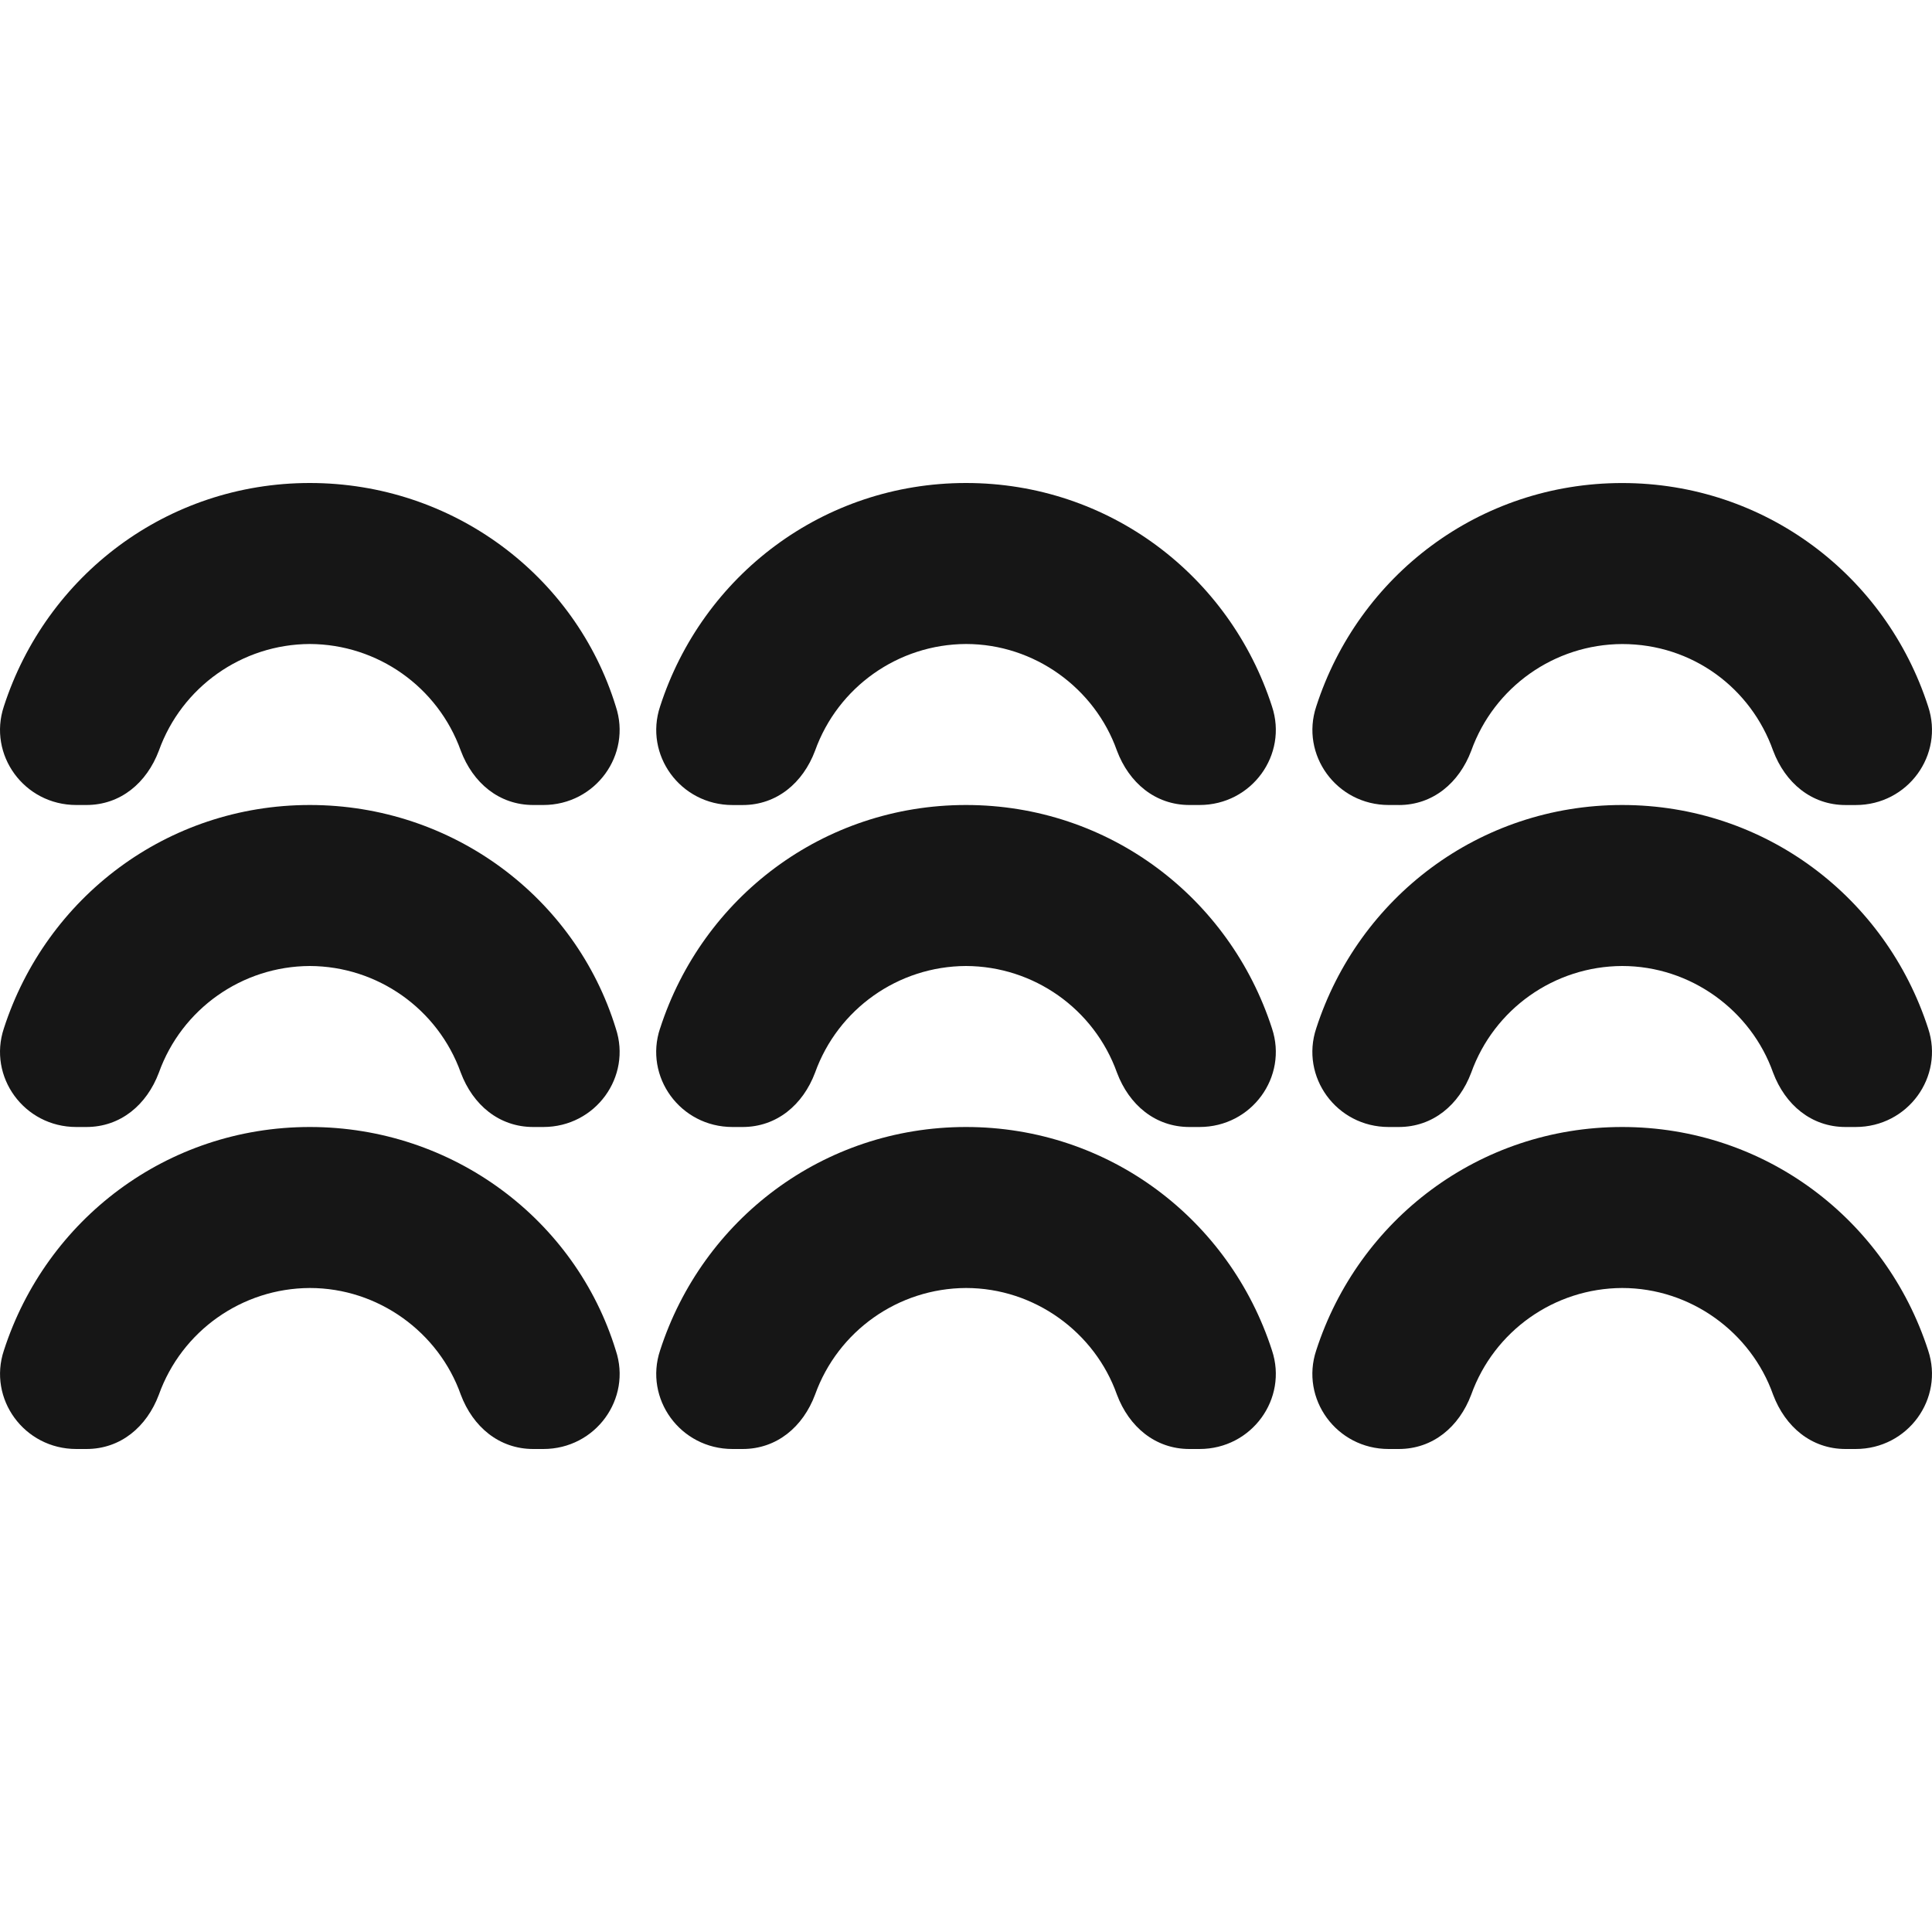
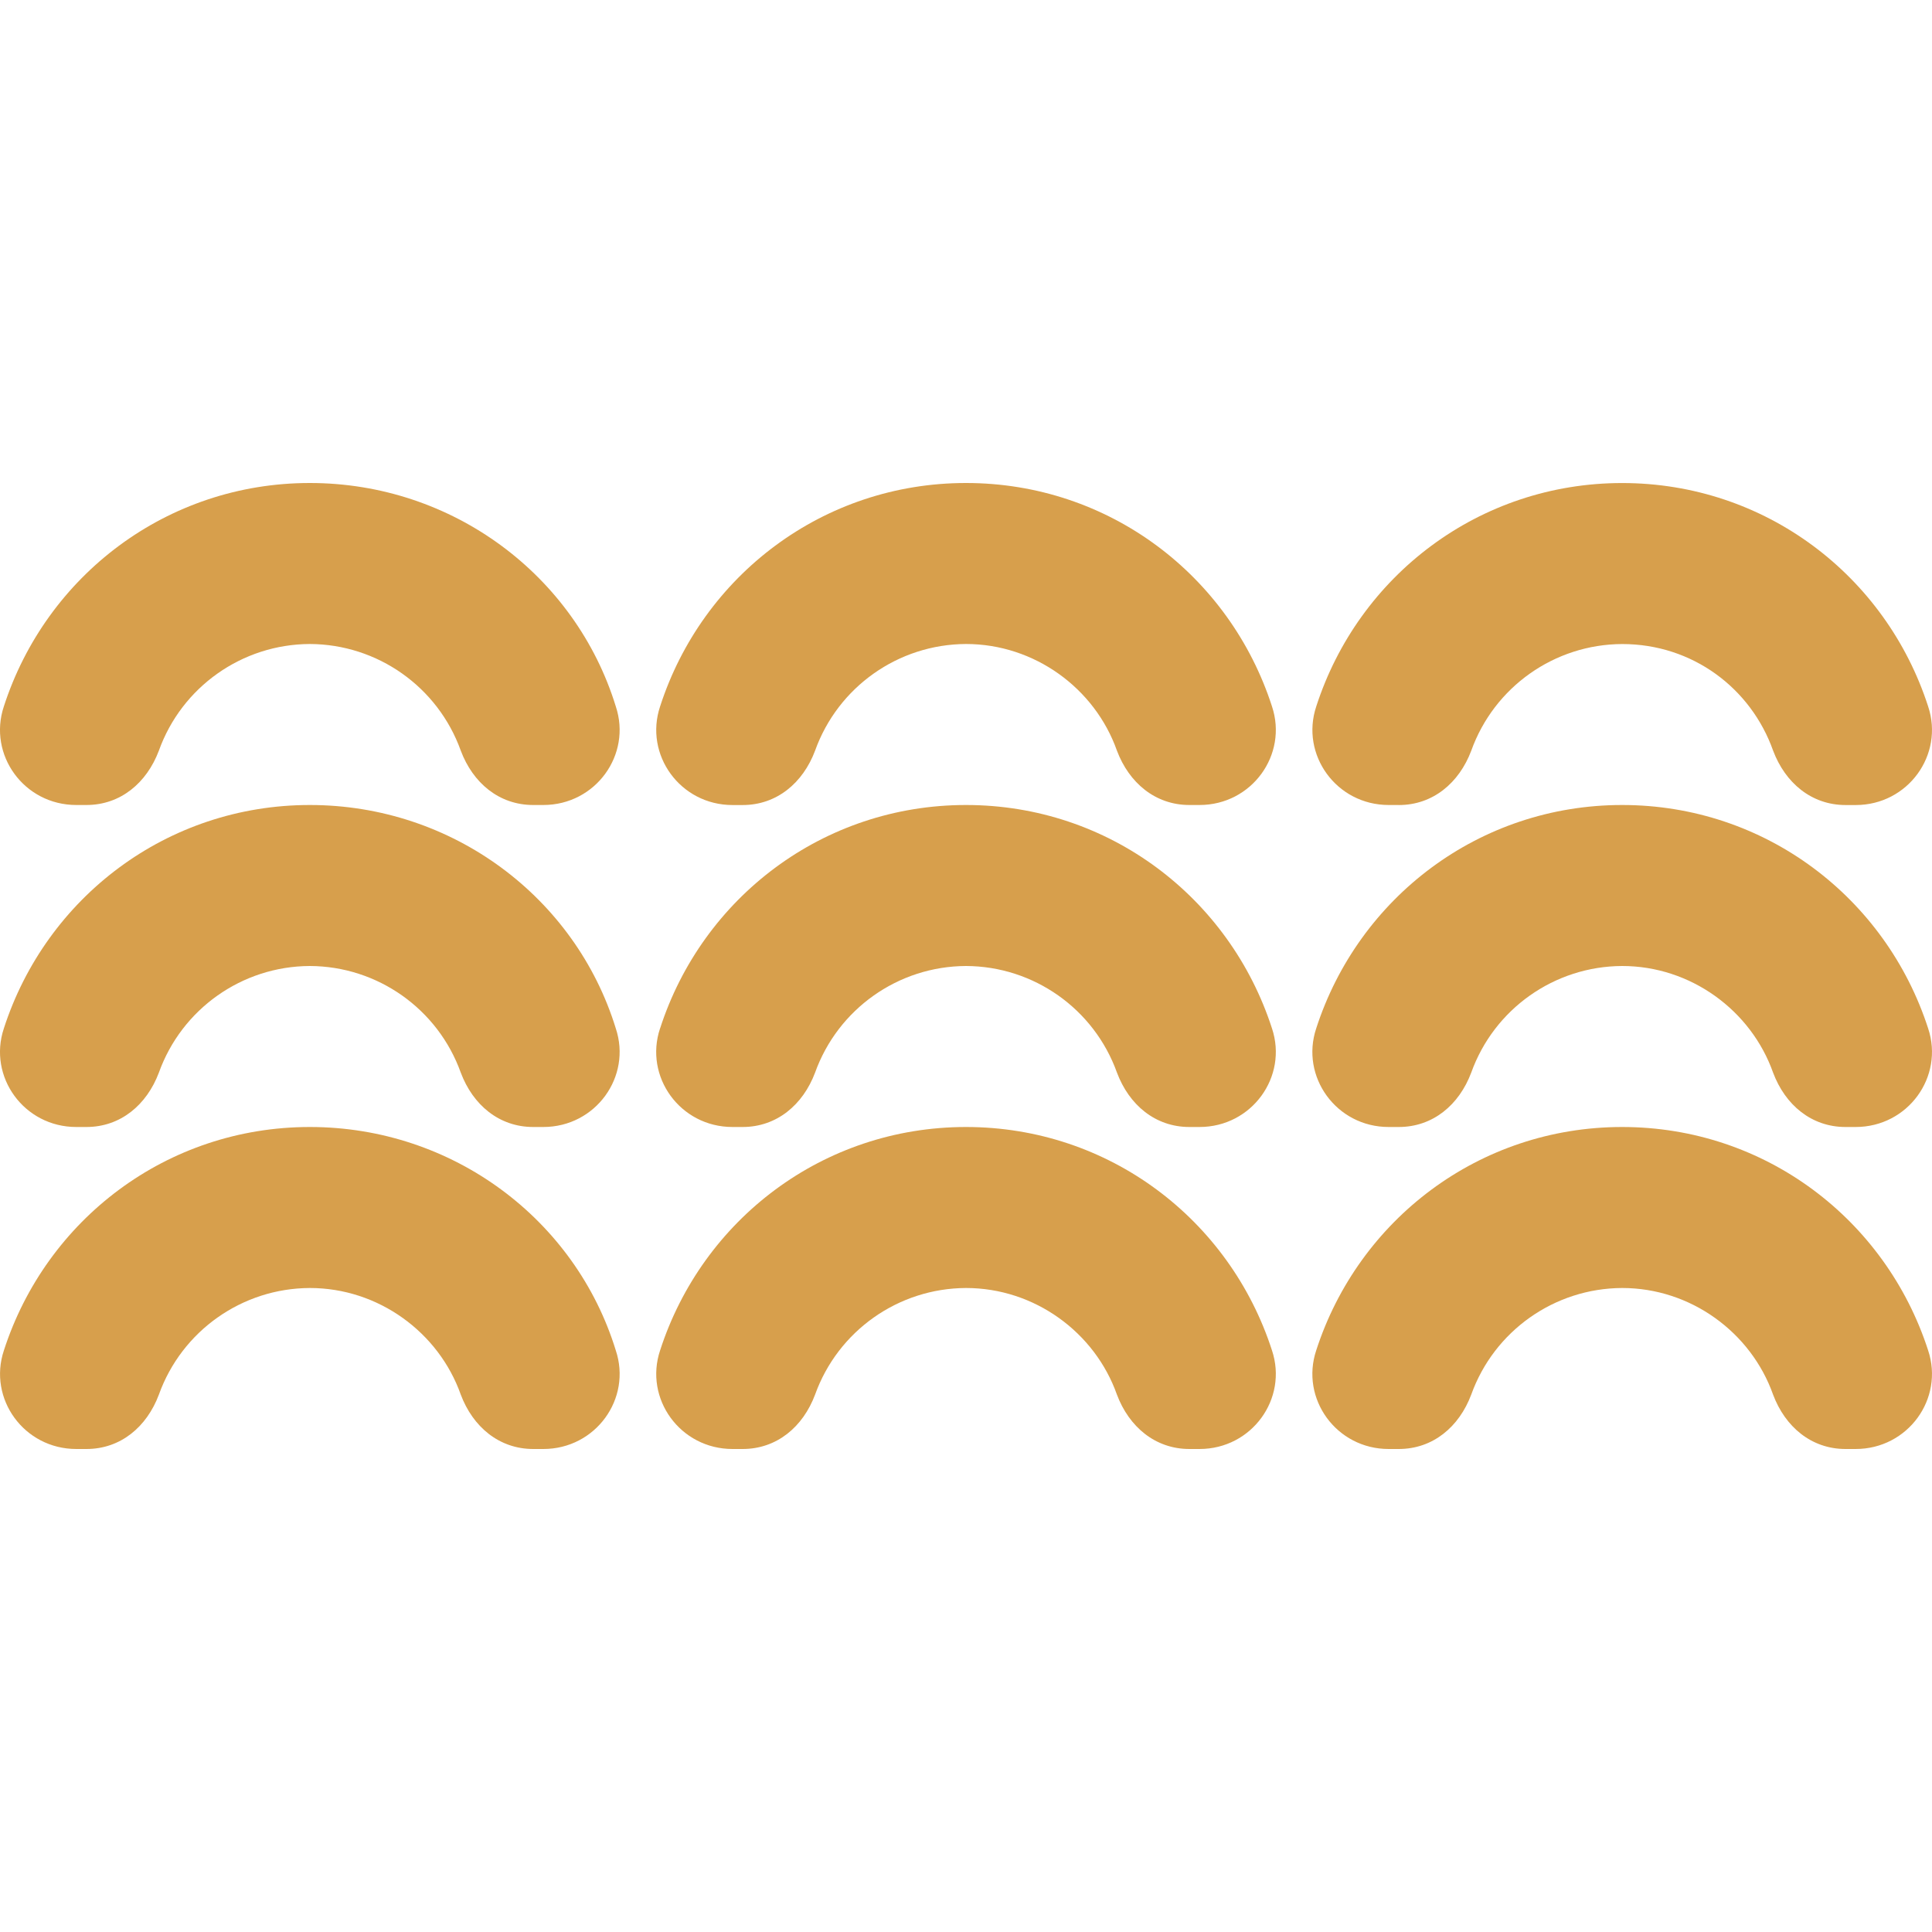
<svg xmlns="http://www.w3.org/2000/svg" width="48" height="48" fill="none">
-   <path fill="#161616" fill-rule="evenodd" d="M.096 17.55C1.147 14.302 4.146 12 7.697 12s6.602 2.3 7.602 5.55c.4 1.2-.5 2.45-1.801 2.45h-.25c-.85 0-1.5-.55-1.8-1.35A4.001 4.001 0 0 0 7.697 16a4.001 4.001 0 0 0-3.75 2.65c-.301.8-.952 1.35-1.801 1.35h-.25C.596 20-.304 18.75.096 17.55Zm0 8C1.147 22.3 4.146 20 7.697 20s6.602 2.3 7.602 5.55c.4 1.2-.5 2.45-1.801 2.45h-.25c-.85 0-1.5-.551-1.8-1.35A4 4 0 0 0 7.697 24a4.001 4.001 0 0 0-3.75 2.65C3.646 27.45 2.995 28 2.146 28h-.25C.596 28-.304 26.75.096 25.55ZM7.697 28c-3.55 0-6.55 2.3-7.6 5.55-.401 1.2.5 2.45 1.8 2.45h.25c.85 0 1.5-.55 1.8-1.35A4.001 4.001 0 0 1 7.698 32c1.702 0 3.202 1.1 3.75 2.65.301.799.952 1.35 1.801 1.35h.25c1.301 0 2.201-1.25 1.8-2.45-.999-3.25-4.05-5.55-7.6-5.55Zm32.605 0c-3.55 0-6.55 2.3-7.601 5.55-.4 1.2.5 2.45 1.8 2.45h.25c.85 0 1.5-.55 1.801-1.35a4.001 4.001 0 0 1 3.75-2.65c1.701 0 3.201 1.1 3.75 2.65.301.799.951 1.35 1.8 1.35h.25c1.302 0 2.202-1.25 1.802-2.45C46.853 30.3 43.853 28 40.302 28Zm0-8c-3.55 0-6.55 2.3-7.601 5.55-.4 1.2.5 2.45 1.8 2.45h.25c.85 0 1.5-.55 1.801-1.35a4 4 0 0 1 3.75-2.65c1.701 0 3.201 1.1 3.75 2.65.301.8.951 1.35 1.8 1.35h.25c1.302 0 2.202-1.25 1.802-2.45-1.051-3.249-4.051-5.55-7.602-5.55ZM24 28c-3.55 0-6.55 2.3-7.6 5.55-.401 1.2.5 2.45 1.8 2.45h.25c.85 0 1.5-.55 1.8-1.35A4.001 4.001 0 0 1 24 32c1.702 0 3.202 1.1 3.75 2.65.301.799.952 1.35 1.801 1.35h.25c1.301 0 2.201-1.25 1.801-2.45-1.05-3.25-4.05-5.55-7.601-5.55Zm-7.6-2.45C17.45 22.3 20.45 20 24 20c3.551 0 6.551 2.3 7.602 5.55.4 1.2-.5 2.45-1.801 2.45h-.25c-.85 0-1.5-.551-1.8-1.35A4 4 0 0 0 24 24a4.001 4.001 0 0 0-3.75 2.65c-.301.799-.952 1.35-1.801 1.35h-.25c-1.301 0-2.201-1.25-1.8-2.45ZM24 12c-3.55 0-6.55 2.301-7.6 5.551-.401 1.2.5 2.45 1.8 2.45h.25c.85 0 1.5-.551 1.8-1.35A4.001 4.001 0 0 1 24 16c1.702 0 3.202 1.1 3.75 2.65.301.799.952 1.35 1.801 1.35h.25c1.301 0 2.201-1.25 1.801-2.45-1.05-3.25-4.05-5.55-7.601-5.55Zm10.752 8h-.25c-1.3 0-2.2-1.25-1.8-2.449 1.05-3.25 4.05-5.55 7.6-5.55 3.551 0 6.552 2.3 7.602 5.55.4 1.2-.5 2.45-1.8 2.45h-.25c-.85 0-1.5-.552-1.801-1.35-.55-1.551-2-2.65-3.75-2.65a4.001 4.001 0 0 0-3.75 2.65c-.301.798-.951 1.35-1.801 1.35Z" clip-rule="evenodd" />
+   <path fill="#D79F4C" fill-rule="evenodd" d="M.096 17.55C1.147 14.302 4.146 12 7.697 12s6.602 2.3 7.602 5.55c.4 1.2-.5 2.45-1.801 2.45h-.25c-.85 0-1.5-.55-1.8-1.35A4.001 4.001 0 0 0 7.697 16a4.001 4.001 0 0 0-3.75 2.65c-.301.8-.952 1.35-1.801 1.35h-.25c-1.301 0-2.201-1.25-1.8-2.45Zm0 8C1.147 22.3 4.146 20 7.697 20s6.602 2.3 7.602 5.55c.4 1.2-.5 2.45-1.801 2.45h-.25c-.85 0-1.5-.551-1.8-1.35A4 4 0 0 0 7.697 24a4.001 4.001 0 0 0-3.75 2.65C3.646 27.45 2.995 28 2.146 28h-.25c-1.301 0-2.201-1.25-1.8-2.45ZM7.697 28c-3.55 0-6.55 2.3-7.6 5.55-.401 1.2.5 2.45 1.8 2.45h.25c.85 0 1.5-.55 1.8-1.35A4.001 4.001 0 0 1 7.698 32c1.702 0 3.202 1.1 3.75 2.65.301.799.952 1.35 1.801 1.35h.25c1.3 0 2.201-1.25 1.8-2.45-.999-3.25-4.05-5.55-7.6-5.55Zm32.605 0c-3.55 0-6.55 2.3-7.601 5.55-.4 1.2.5 2.45 1.8 2.45h.25c.85 0 1.5-.55 1.801-1.35a4.001 4.001 0 0 1 3.75-2.65c1.701 0 3.201 1.1 3.75 2.65.3.799.951 1.35 1.8 1.35h.25c1.302 0 2.202-1.25 1.802-2.45C46.853 30.3 43.853 28 40.302 28Zm0-8c-3.55 0-6.55 2.3-7.601 5.55-.4 1.2.5 2.45 1.8 2.45h.25c.85 0 1.5-.55 1.801-1.35a4 4 0 0 1 3.75-2.65c1.701 0 3.201 1.1 3.75 2.65.3.8.951 1.35 1.8 1.35h.25c1.302 0 2.202-1.25 1.802-2.45-1.051-3.249-4.051-5.55-7.602-5.55ZM24 28c-3.55 0-6.55 2.3-7.6 5.55-.401 1.2.5 2.45 1.8 2.45h.25c.85 0 1.5-.55 1.8-1.35A4.001 4.001 0 0 1 24 32c1.702 0 3.202 1.1 3.75 2.65.301.799.952 1.35 1.801 1.35h.25c1.301 0 2.201-1.25 1.801-2.45C30.552 30.3 27.551 28 24 28Zm-7.6-2.45C17.45 22.3 20.45 20 24 20c3.551 0 6.551 2.3 7.602 5.55.4 1.2-.5 2.45-1.801 2.45h-.25c-.85 0-1.5-.551-1.8-1.35A4 4 0 0 0 24 24a4.001 4.001 0 0 0-3.75 2.65c-.301.799-.952 1.35-1.801 1.35h-.25c-1.301 0-2.201-1.25-1.8-2.45ZM24 12c-3.55 0-6.55 2.301-7.6 5.551-.401 1.2.5 2.45 1.8 2.45h.25c.85 0 1.5-.551 1.8-1.35A4.001 4.001 0 0 1 24 16c1.702 0 3.202 1.1 3.75 2.65.301.799.952 1.35 1.801 1.35h.25c1.301 0 2.201-1.25 1.801-2.45-1.05-3.25-4.051-5.55-7.602-5.55Zm10.752 8h-.25c-1.3 0-2.2-1.25-1.8-2.449 1.05-3.25 4.05-5.55 7.6-5.55 3.551 0 6.552 2.3 7.602 5.55.4 1.2-.5 2.45-1.8 2.45h-.25c-.85 0-1.5-.552-1.801-1.35-.55-1.551-2-2.65-3.75-2.65a4 4 0 0 0-3.75 2.65c-.301.798-.951 1.35-1.8 1.35Z" clip-rule="evenodd" />
</svg>
